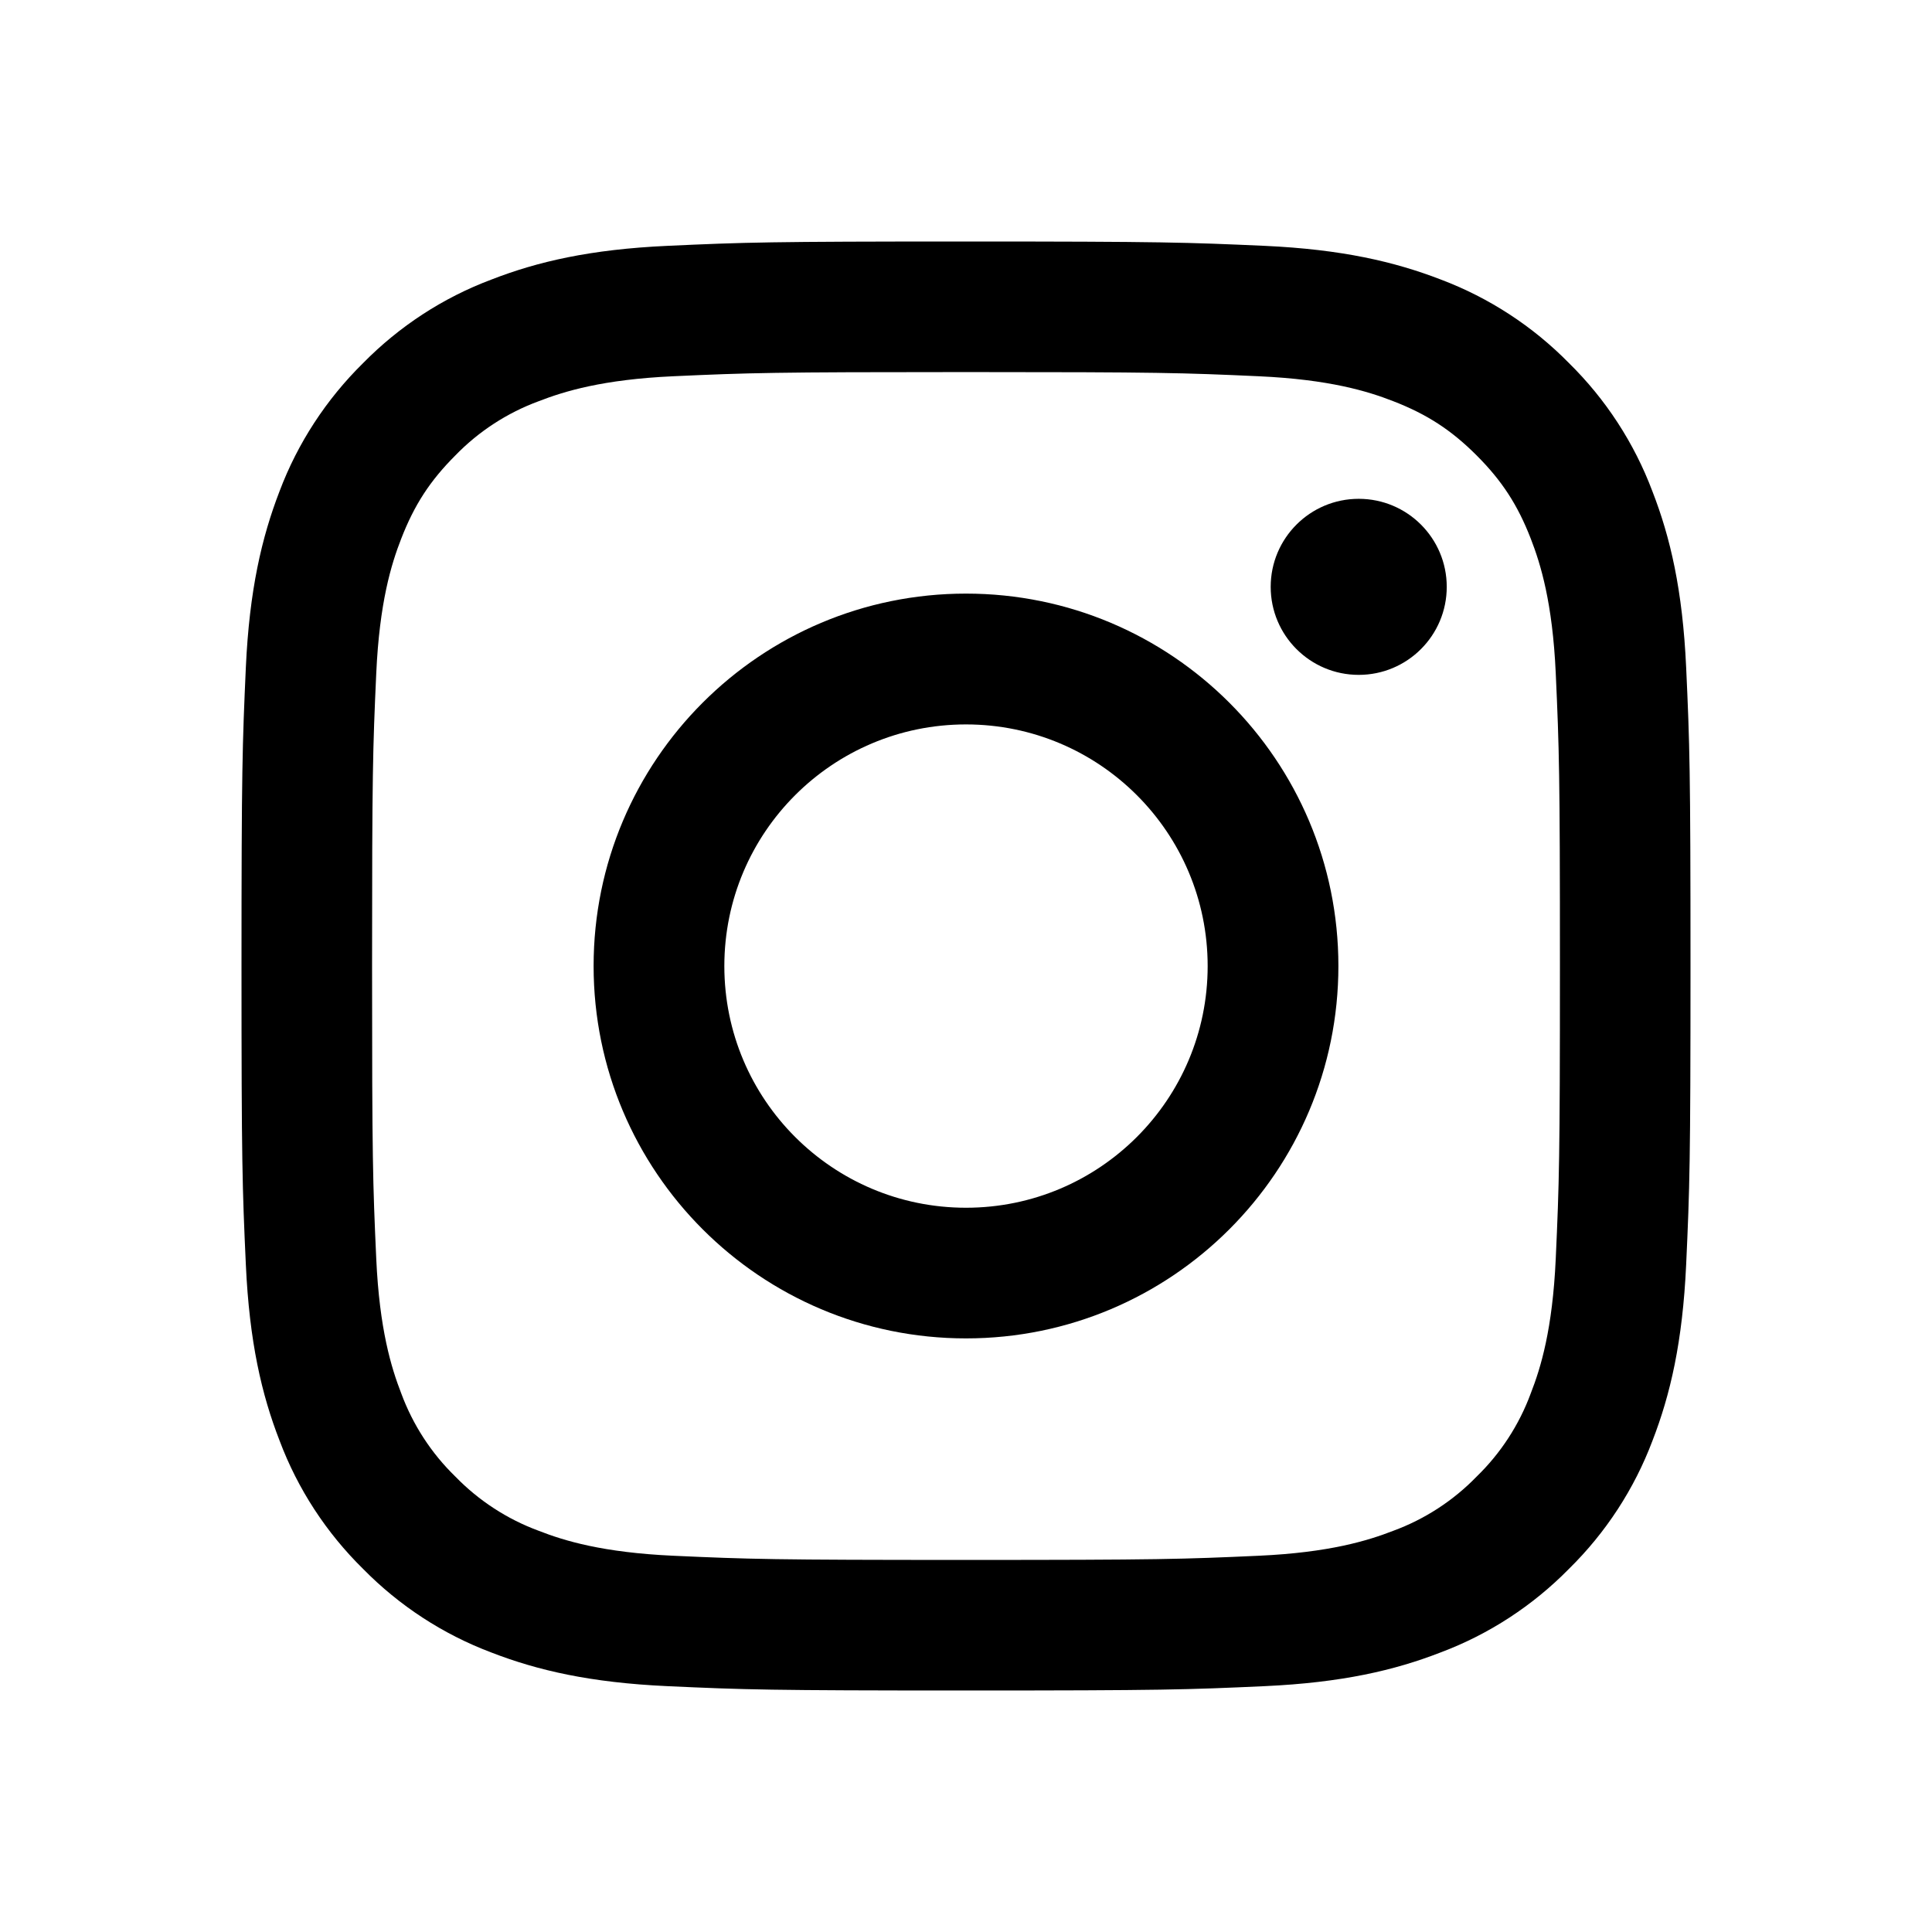
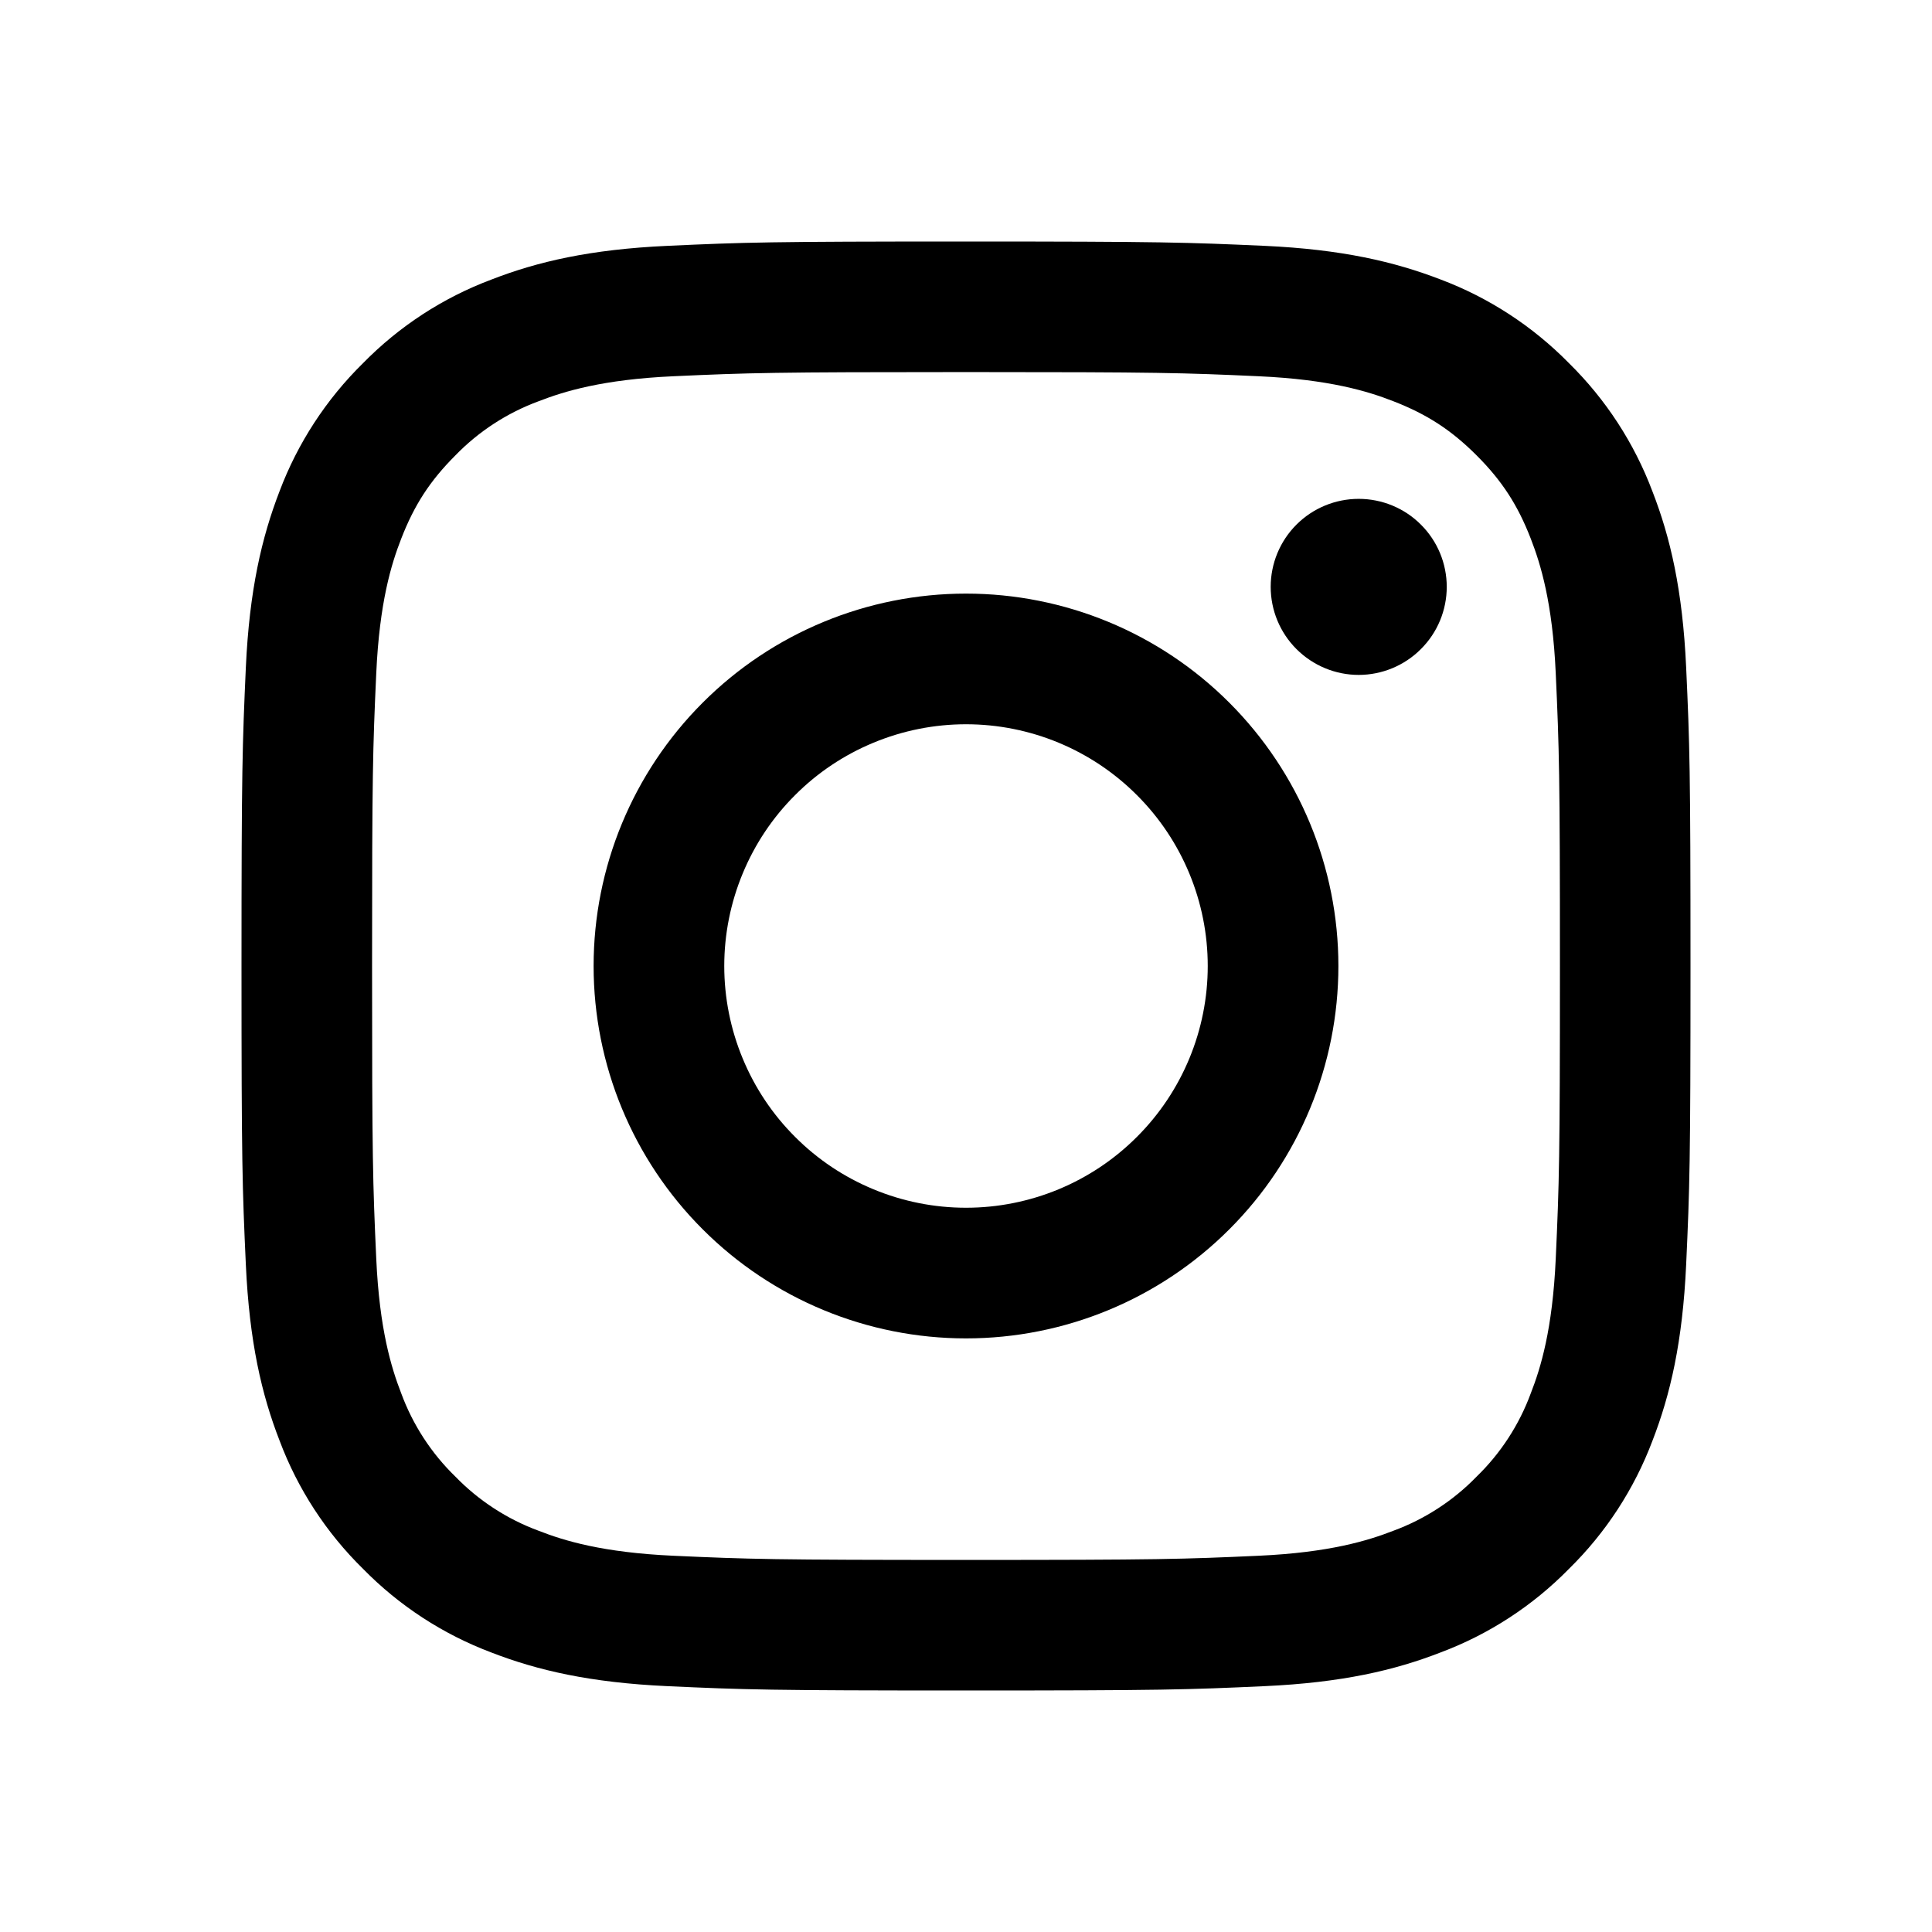
<svg xmlns="http://www.w3.org/2000/svg" width="24" height="24" viewBox="0 0 24 24" fill="none">
-   <path fill-rule="evenodd" clip-rule="evenodd" d="M12 3c-2.444 0-2.75.01-3.71.054-.959.044-1.613.196-2.186.419-.6.225-1.144.58-1.594 1.038-.457.45-.812.993-1.038 1.593-.221.573-.374 1.228-.418 2.186C3.011 9.25 3 9.555 3 12c0 2.445.01 2.75.054 3.71.044.959.196 1.613.419 2.186.225.6.58 1.144 1.038 1.594.45.458.993.812 1.593 1.038.573.222 1.227.374 2.186.418.96.044 1.266.054 3.71.054s2.75-.01 3.71-.054c.959-.044 1.613-.196 2.186-.419.6-.225 1.144-.58 1.594-1.038.458-.45.812-.993 1.038-1.593.222-.573.374-1.227.418-2.186.044-.96.054-1.266.054-3.71s-.01-2.75-.054-3.71c-.044-.959-.196-1.613-.419-2.186A4.413 4.413 0 0019.49 4.51a4.415 4.415 0 00-1.593-1.038c-.573-.221-1.228-.374-2.186-.418C14.75 3.011 14.445 3 12 3zm0 1.622c2.403 0 2.688.009 3.637.052.877.04 1.354.186 1.671.31.42.163.72.358 1.035.673.315.315.51.615.673 1.035.123.317.27.794.31 1.67.043.95.052 1.235.052 3.638 0 2.403-.009 2.688-.052 3.637-.04.877-.186 1.354-.31 1.671a2.78 2.78 0 01-.673 1.035 2.78 2.78 0 01-1.035.673c-.317.123-.794.27-1.67.31-.95.043-1.234.052-3.638.052s-2.688-.009-3.637-.052c-.877-.04-1.354-.186-1.671-.31a2.787 2.787 0 01-1.035-.673 2.789 2.789 0 01-.673-1.035c-.123-.317-.27-.794-.31-1.67-.043-.95-.052-1.235-.052-3.638 0-2.403.009-2.688.052-3.637.04-.877.186-1.354.31-1.671.163-.42.358-.72.673-1.035a2.78 2.78 0 011.035-.673c.317-.123.794-.27 1.67-.31.95-.043 1.235-.052 3.638-.052z" fill="#000" />
-   <path fill-rule="evenodd" clip-rule="evenodd" d="M12 15.003a3.002 3.002 0 110-6.004 3.002 3.002 0 010 6.004zm0-7.629a4.626 4.626 0 100 9.252 4.626 4.626 0 000-9.252zm5.972-.084a1.093 1.093 0 11-2.187 0 1.093 1.093 0 012.187 0" fill="#000" />
+   <path fill-rule="evenodd" clip-rule="evenodd" d="M12 3C9.556 3 9.25 3.01 8.29 3.054C7.331 3.098 6.677 3.25 6.104 3.473C5.504 3.698 4.96 4.052 4.51 4.511C4.053 4.96 3.698 5.504 3.472 6.104C3.251 6.677 3.098 7.332 3.054 8.29C3.011 9.25 3 9.555 3 12C3 14.445 3.01 14.75 3.054 15.71C3.098 16.669 3.25 17.323 3.473 17.896C3.698 18.496 4.052 19.04 4.511 19.49C4.96 19.948 5.504 20.302 6.104 20.528C6.677 20.75 7.331 20.902 8.29 20.946C9.25 20.99 9.556 21 12 21C14.444 21 14.75 20.99 15.71 20.946C16.669 20.902 17.323 20.75 17.896 20.527C18.496 20.302 19.04 19.948 19.49 19.489C19.948 19.04 20.302 18.496 20.528 17.896C20.75 17.323 20.902 16.669 20.946 15.71C20.99 14.75 21 14.444 21 12C21 9.556 20.99 9.25 20.946 8.29C20.902 7.331 20.75 6.677 20.527 6.104C20.301 5.504 19.947 4.96 19.489 4.51C19.04 4.053 18.496 3.698 17.896 3.472C17.323 3.251 16.668 3.098 15.71 3.054C14.75 3.011 14.445 3 12 3ZM12 4.622C14.403 4.622 14.688 4.631 15.637 4.674C16.514 4.714 16.991 4.86 17.308 4.984C17.728 5.147 18.028 5.342 18.343 5.657C18.658 5.972 18.853 6.272 19.016 6.692C19.139 7.009 19.286 7.486 19.326 8.363C19.369 9.312 19.378 9.597 19.378 12C19.378 14.403 19.369 14.688 19.326 15.637C19.286 16.514 19.14 16.991 19.016 17.308C18.872 17.699 18.642 18.053 18.343 18.343C18.053 18.642 17.699 18.872 17.308 19.016C16.991 19.139 16.514 19.286 15.637 19.326C14.688 19.369 14.404 19.378 12 19.378C9.596 19.378 9.312 19.369 8.363 19.326C7.486 19.286 7.009 19.14 6.692 19.016C6.301 18.872 5.947 18.642 5.657 18.343C5.358 18.053 5.128 17.699 4.984 17.308C4.861 16.991 4.714 16.514 4.674 15.637C4.631 14.688 4.622 14.403 4.622 12C4.622 9.597 4.631 9.312 4.674 8.363C4.714 7.486 4.86 7.009 4.984 6.692C5.147 6.272 5.342 5.972 5.657 5.657C5.947 5.358 6.301 5.128 6.692 4.984C7.009 4.861 7.486 4.714 8.363 4.674C9.312 4.631 9.597 4.622 12 4.622V4.622Z" fill="black" />
+   <path fill-rule="evenodd" clip-rule="evenodd" d="M12 15.003C11.606 15.003 11.215 14.925 10.851 14.774C10.486 14.623 10.155 14.402 9.877 14.123C9.598 13.845 9.377 13.514 9.226 13.149C9.075 12.785 8.997 12.394 8.997 12C8.997 11.606 9.075 11.215 9.226 10.851C9.377 10.486 9.598 10.155 9.877 9.877C10.155 9.598 10.486 9.377 10.851 9.226C11.215 9.075 11.606 8.997 12 8.997C12.796 8.997 13.56 9.313 14.123 9.877C14.687 10.44 15.003 11.204 15.003 12C15.003 12.796 14.687 13.56 14.123 14.123C13.56 14.687 12.796 15.003 12 15.003V15.003ZM12 7.374C10.773 7.374 9.596 7.861 8.729 8.729C7.861 9.597 7.374 10.773 7.374 12C7.374 13.227 7.861 14.404 8.729 15.271C9.596 16.139 10.773 16.626 12 16.626C13.227 16.626 14.404 16.139 15.271 15.271C16.139 14.404 16.626 13.227 16.626 12C16.626 10.773 16.139 9.597 15.271 8.729C14.404 7.861 13.227 7.374 12 7.374V7.374ZM17.972 7.29C17.972 7.58 17.857 7.858 17.651 8.063C17.447 8.268 17.168 8.384 16.878 8.384C16.588 8.384 16.31 8.268 16.105 8.063C15.9 7.858 15.785 7.58 15.785 7.29C15.785 7 15.9 6.722 16.105 6.517C16.31 6.312 16.588 6.197 16.878 6.197C17.168 6.197 17.447 6.312 17.651 6.517C17.857 6.722 17.972 7 17.972 7.29" fill="black" />
</svg>
